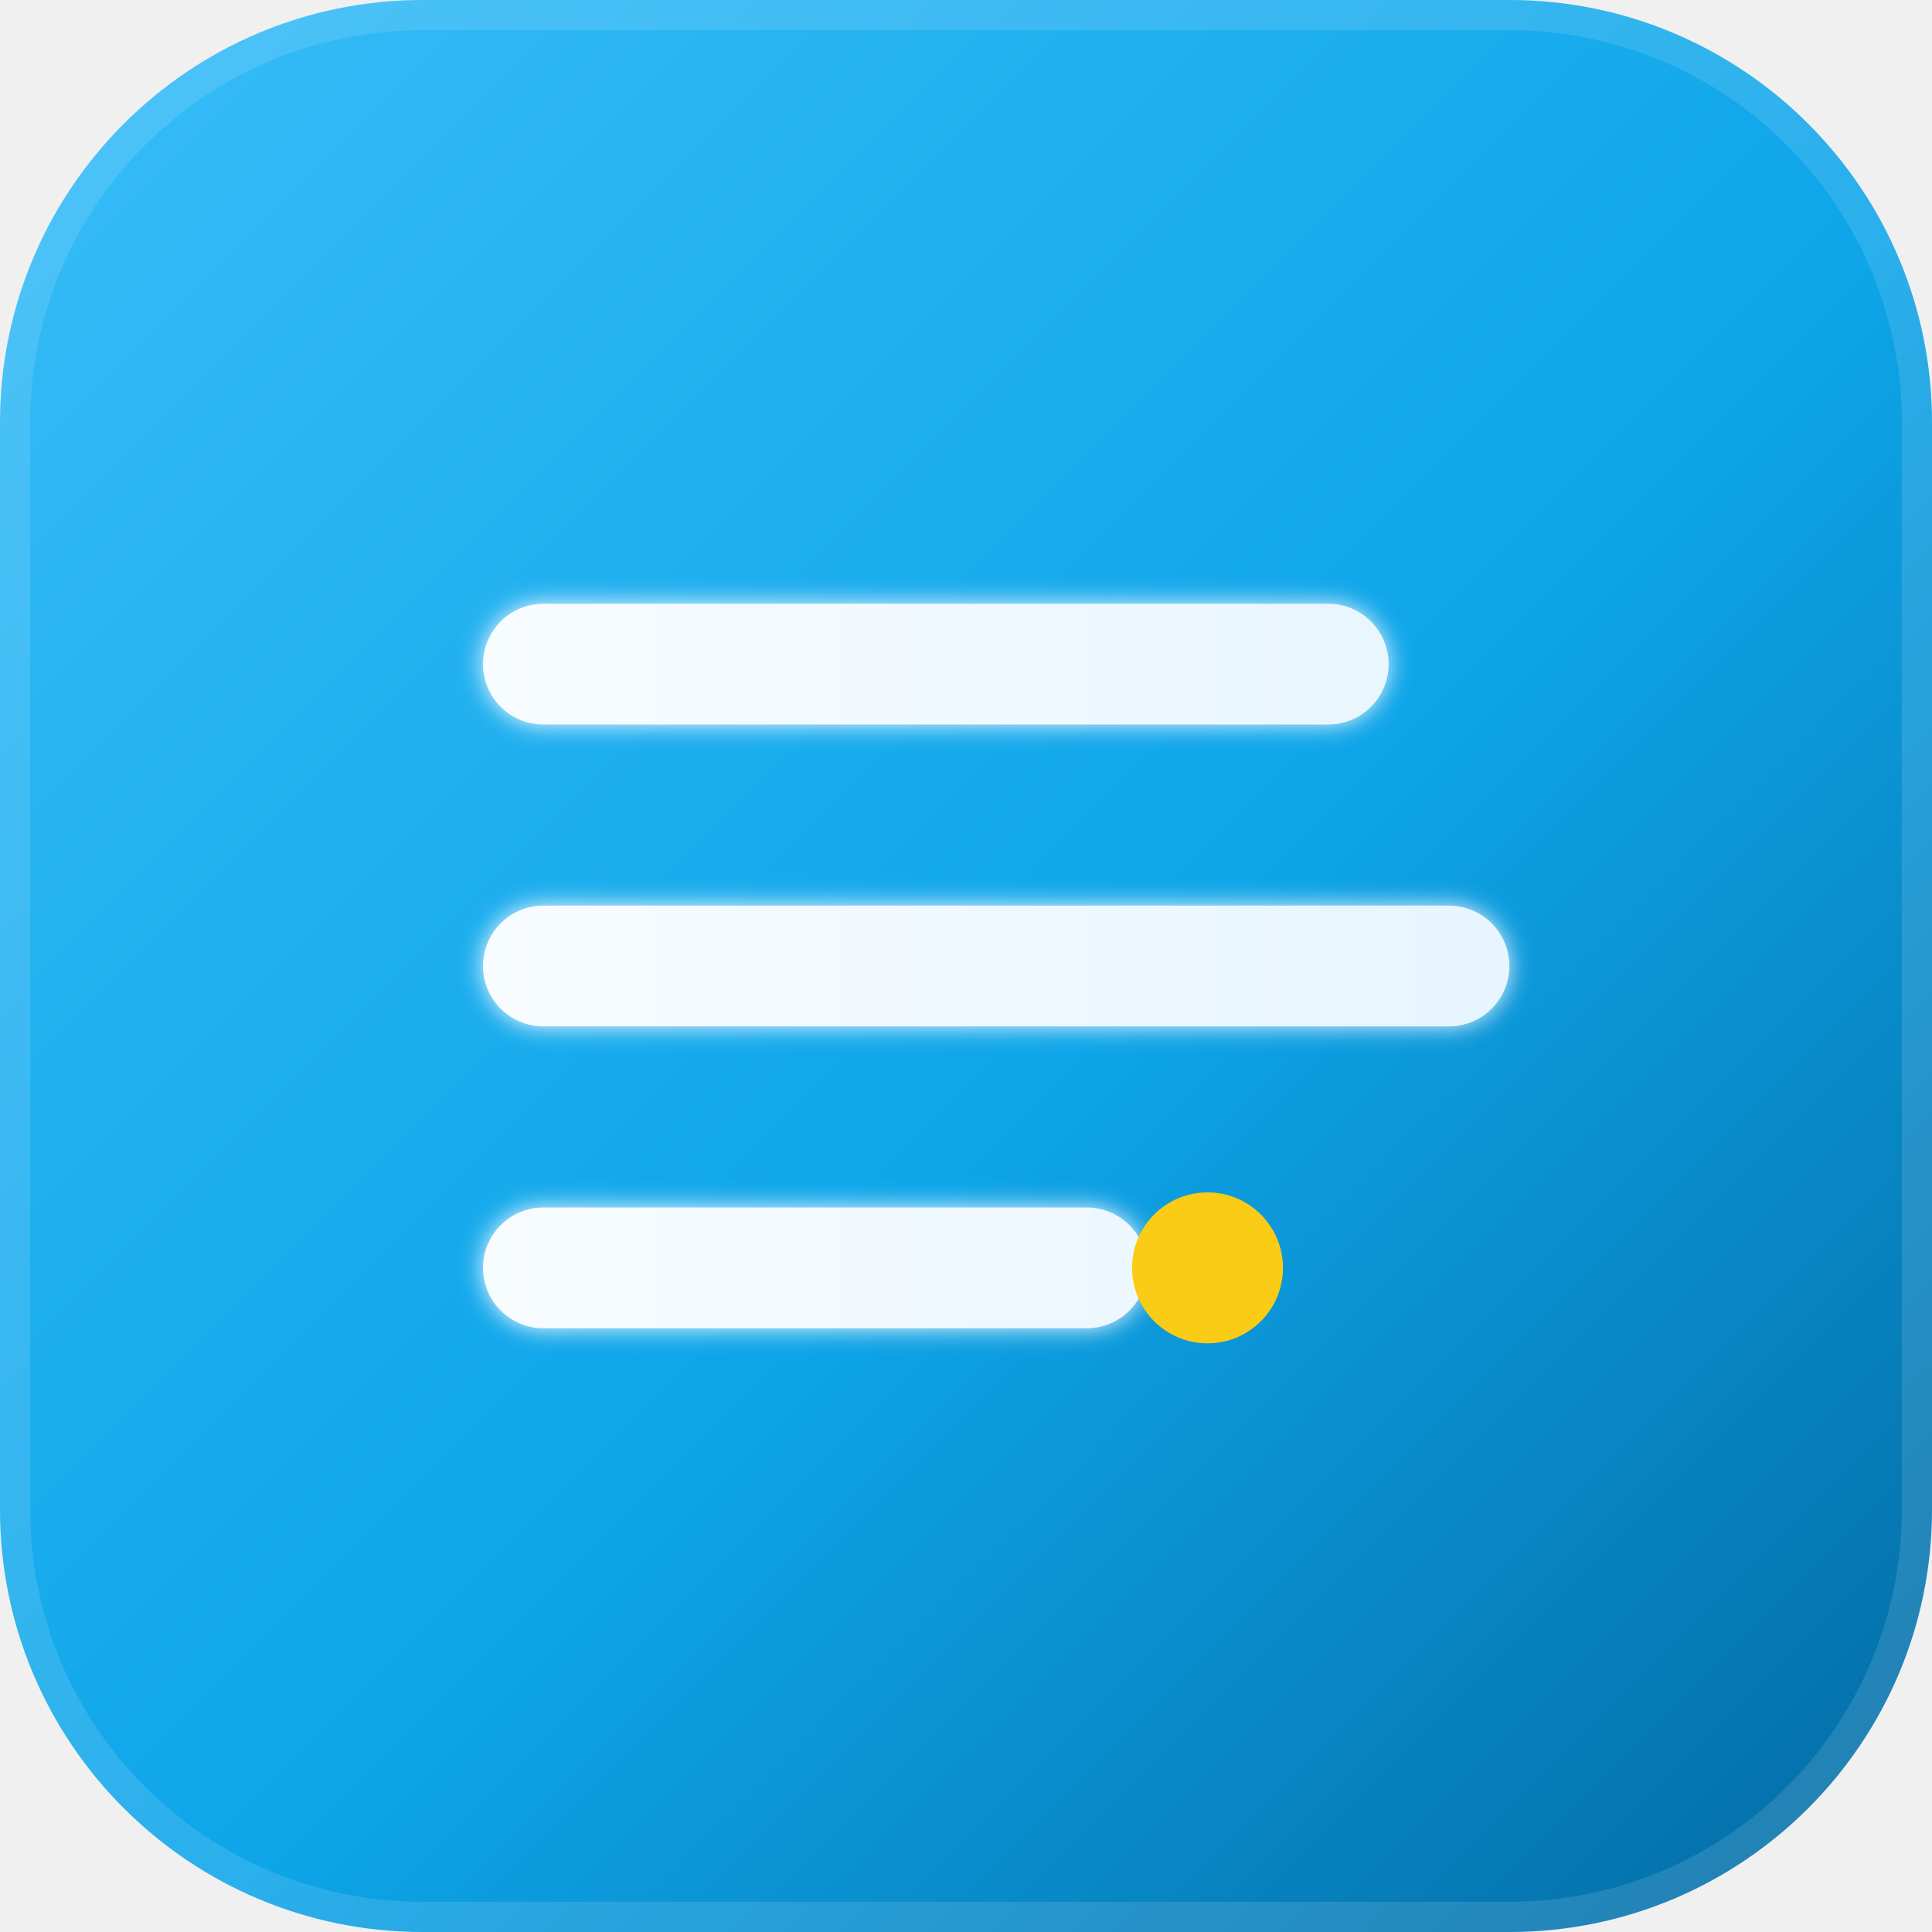
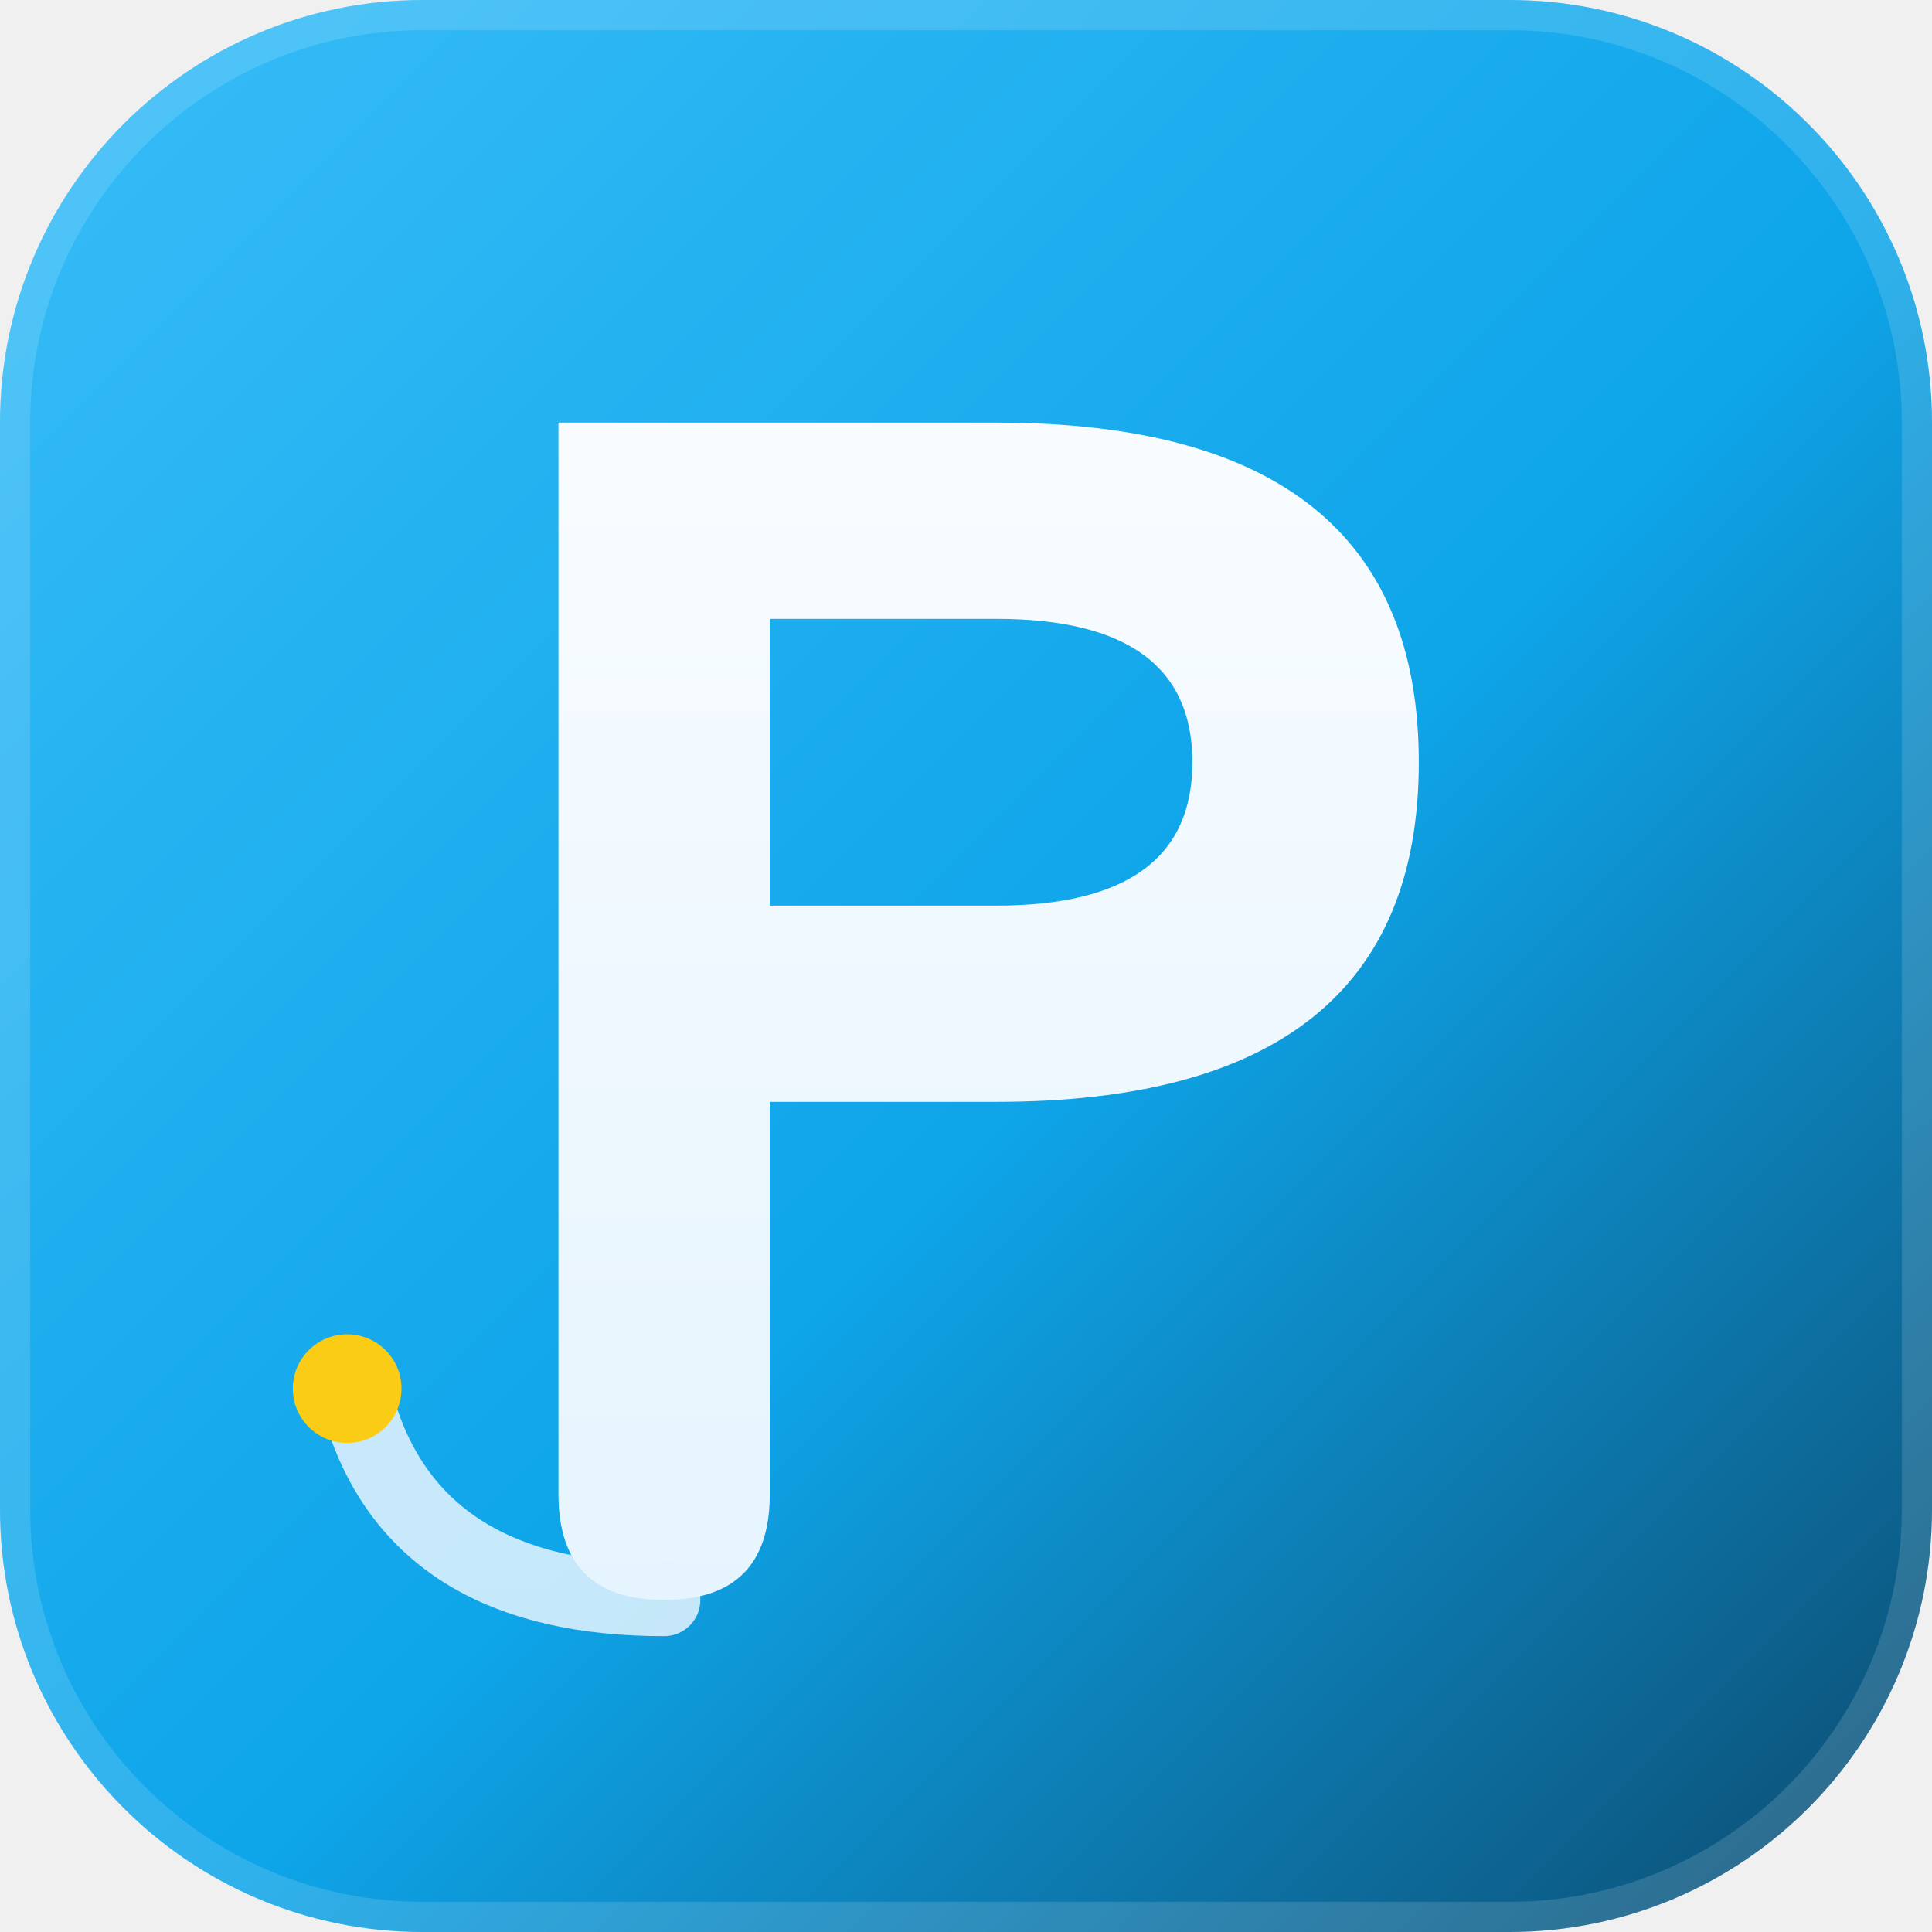
<svg xmlns="http://www.w3.org/2000/svg" width="64" height="64" viewBox="0 0 64 64" role="img" aria-label="Plume Notes">
  <defs>
-     <linearGradient id="cn-bg" x1="0" y1="0" x2="64" y2="64" gradientUnits="userSpaceOnUse">
+     <linearGradient id="plume-bg" x1="0" y1="0" x2="64" y2="64" gradientUnits="userSpaceOnUse">
      <stop offset="0" stop-color="#38BDF8" />
      <stop offset="0.55" stop-color="#0EA5E9" />
-       <stop offset="1" stop-color="#0369A1" />
+       <stop offset="1" stop-color="#0C4A6E" />
    </linearGradient>
-     <linearGradient id="cn-stroke" x1="0" y1="0" x2="64" y2="0" gradientUnits="userSpaceOnUse">
+     <linearGradient id="plume-fg" x1="0" y1="0" x2="0" y2="64" gradientUnits="userSpaceOnUse">
      <stop offset="0" stop-color="#FFFFFF" />
      <stop offset="1" stop-color="#E0F2FE" />
    </linearGradient>
-     <filter id="cn-glow" x="-20%" y="-20%" width="140%" height="140%">
-       <feGaussianBlur stdDeviation="0.4" result="blur" />
-       <feComposite in="SourceGraphic" in2="blur" operator="over" />
-     </filter>
  </defs>
-   <rect width="64" height="64" rx="14" fill="url(#cn-bg)" />
-   <rect x="0.5" y="0.5" width="63" height="63" rx="13.5" fill="none" stroke="#FFFFFF" stroke-opacity="0.12" />
-   <g stroke="url(#cn-stroke)" stroke-width="4" stroke-linecap="round" filter="url(#cn-glow)">
-     <line x1="18" y1="22" x2="44" y2="22" />
-     <line x1="18" y1="32" x2="48" y2="32" />
-     <line x1="18" y1="42" x2="36" y2="42" />
-   </g>
-   <circle cx="40" cy="42" r="2.5" fill="#FACC15" />
+   <rect width="64" height="64" rx="14" fill="url(#plume-bg)" />
+   <rect x="0.5" y="0.5" width="63" height="63" rx="13.5" fill="none" stroke="#FFFFFF" stroke-opacity="0.14" />
+   <path d="M 18.5 14        L 18.5 49.5        Q 18.5 53, 22 53        Q 25.5 53, 25.5 49.5        L 25.5 36.5        L 33 36.5        Q 47 36.5, 47 25.25        Q 47 14, 33 14        Z        M 25.5 20.5        L 33 20.5        Q 39.5 20.5, 39.5 25.25        Q 39.5 30, 33 30        L 25.5 30        Z" fill="url(#plume-fg)" fill-rule="evenodd" />
+   <path d="M 22 53        Q 14 53, 12 47" stroke="url(#plume-fg)" stroke-width="2.4" stroke-linecap="round" fill="none" opacity="0.85" />
+   <circle cx="11.5" cy="46" r="1.8" fill="#FACC15" />
</svg>
